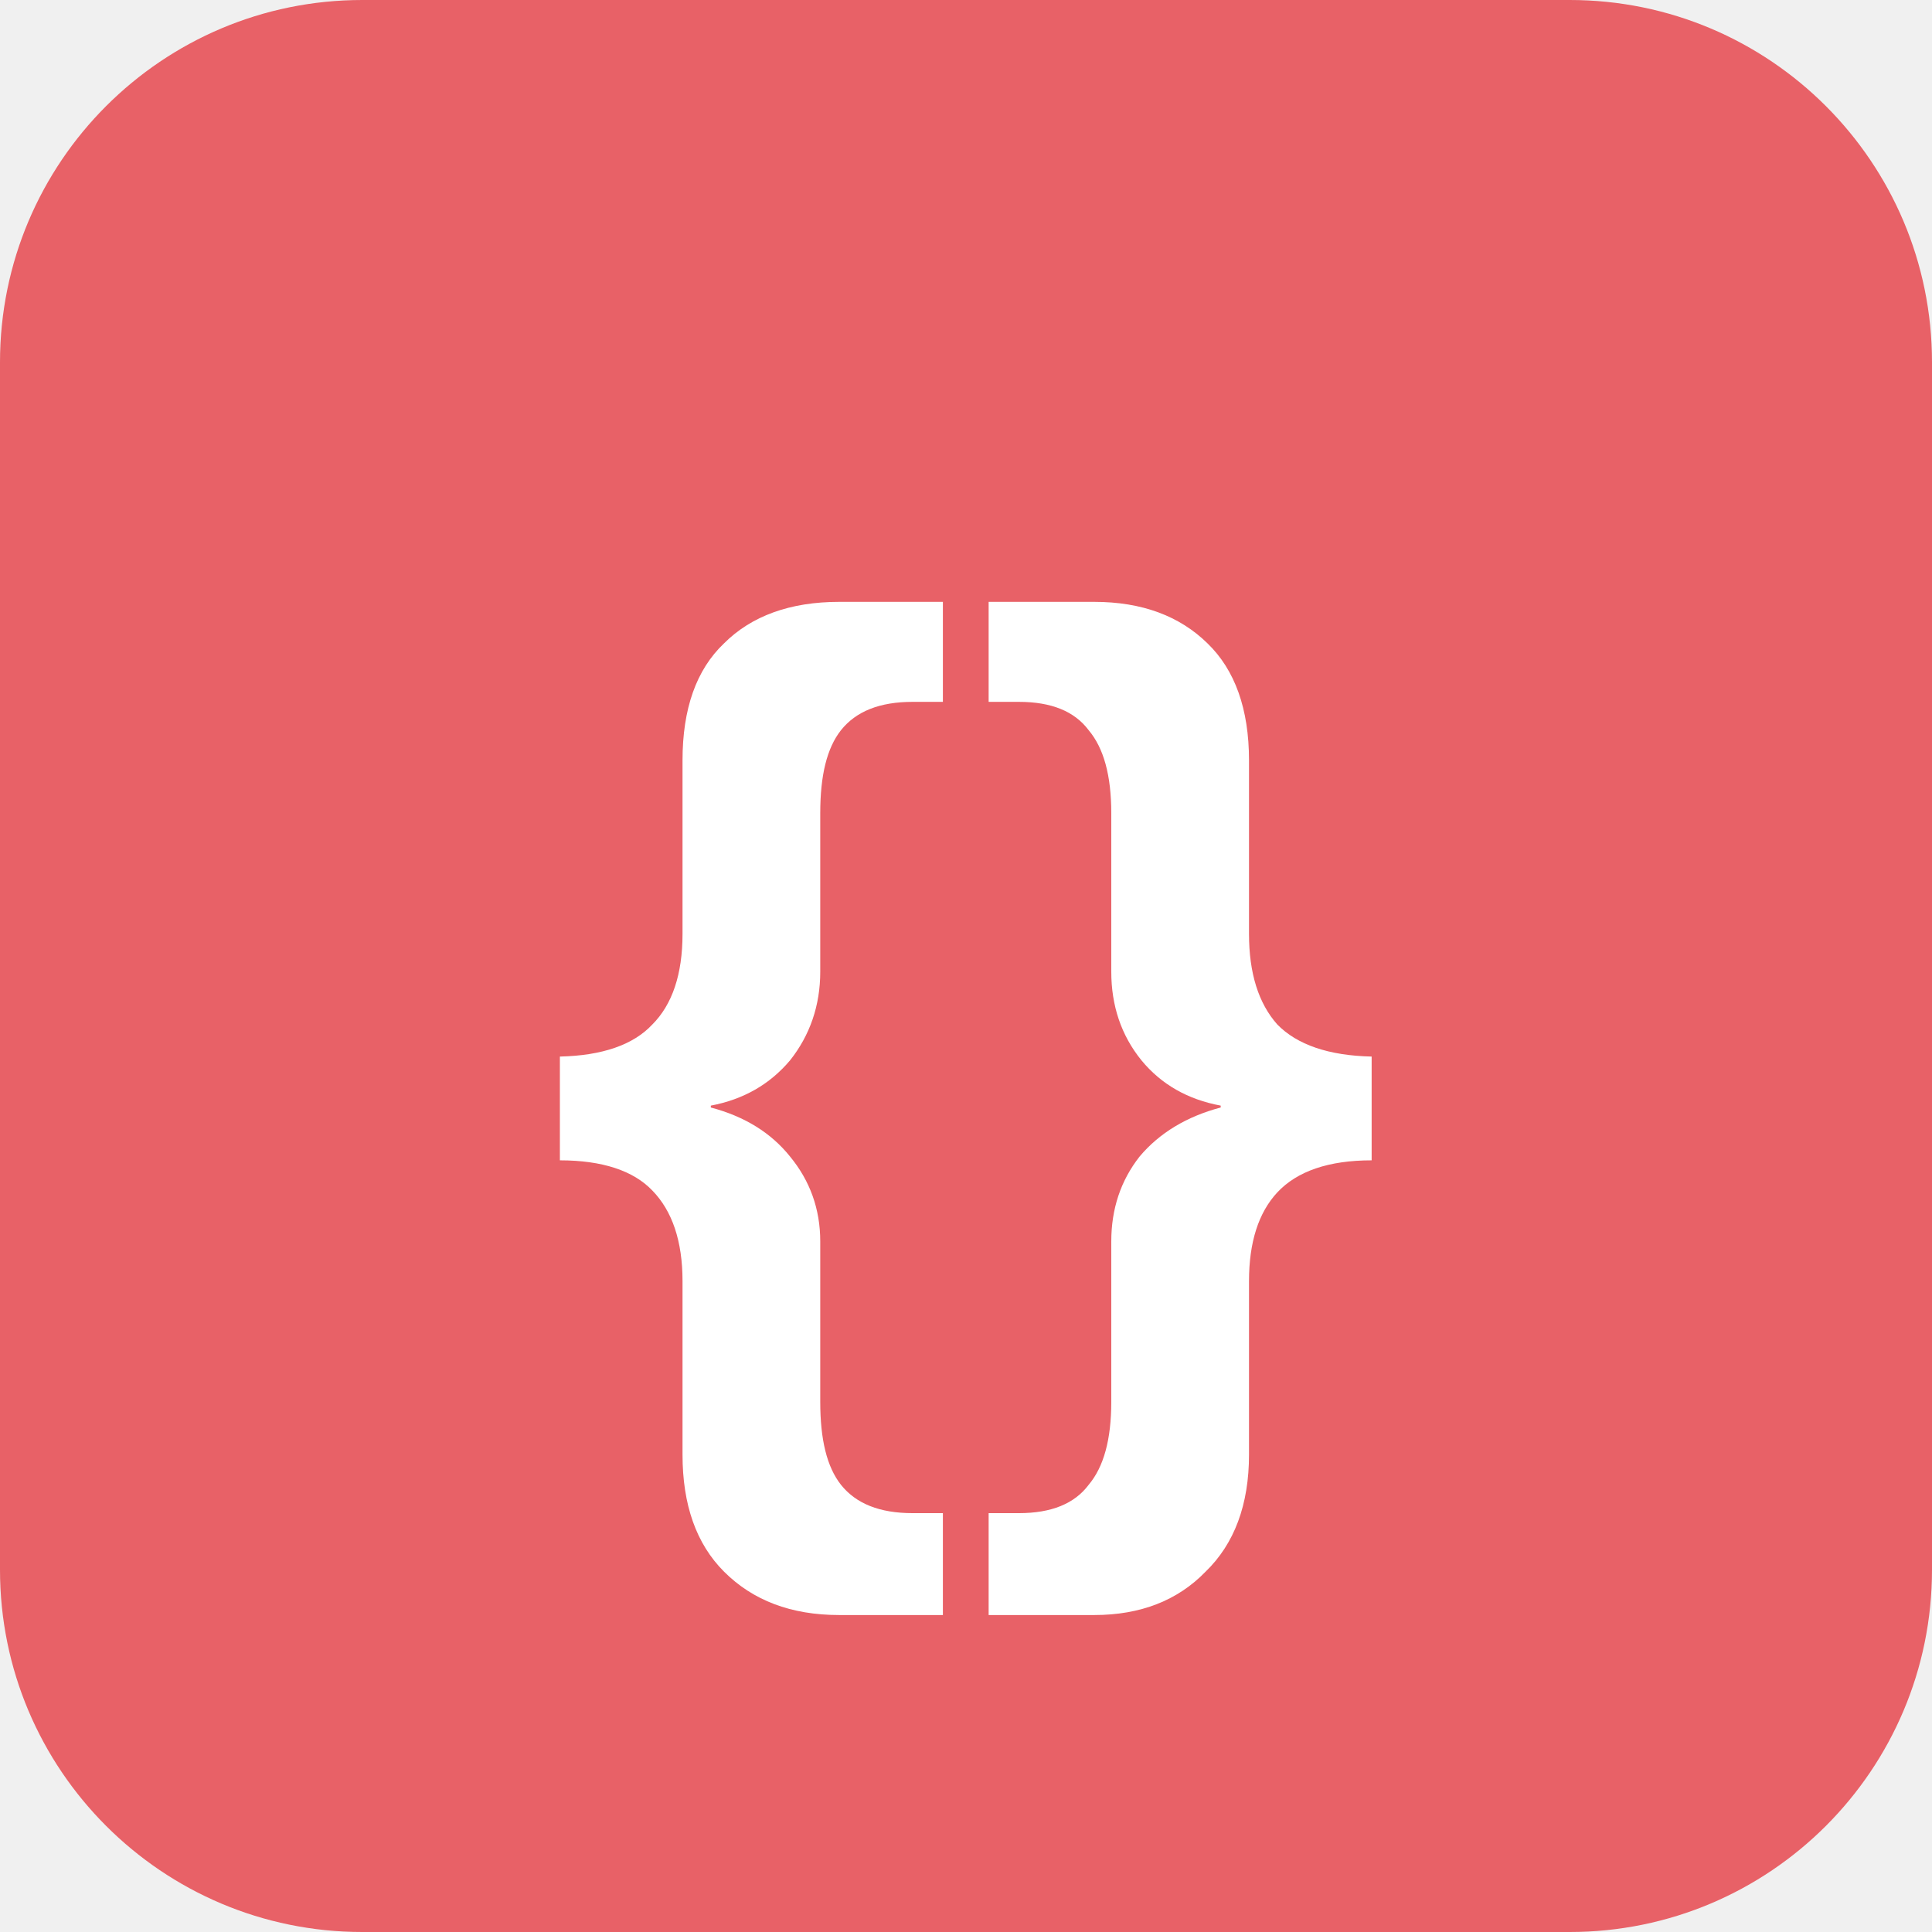
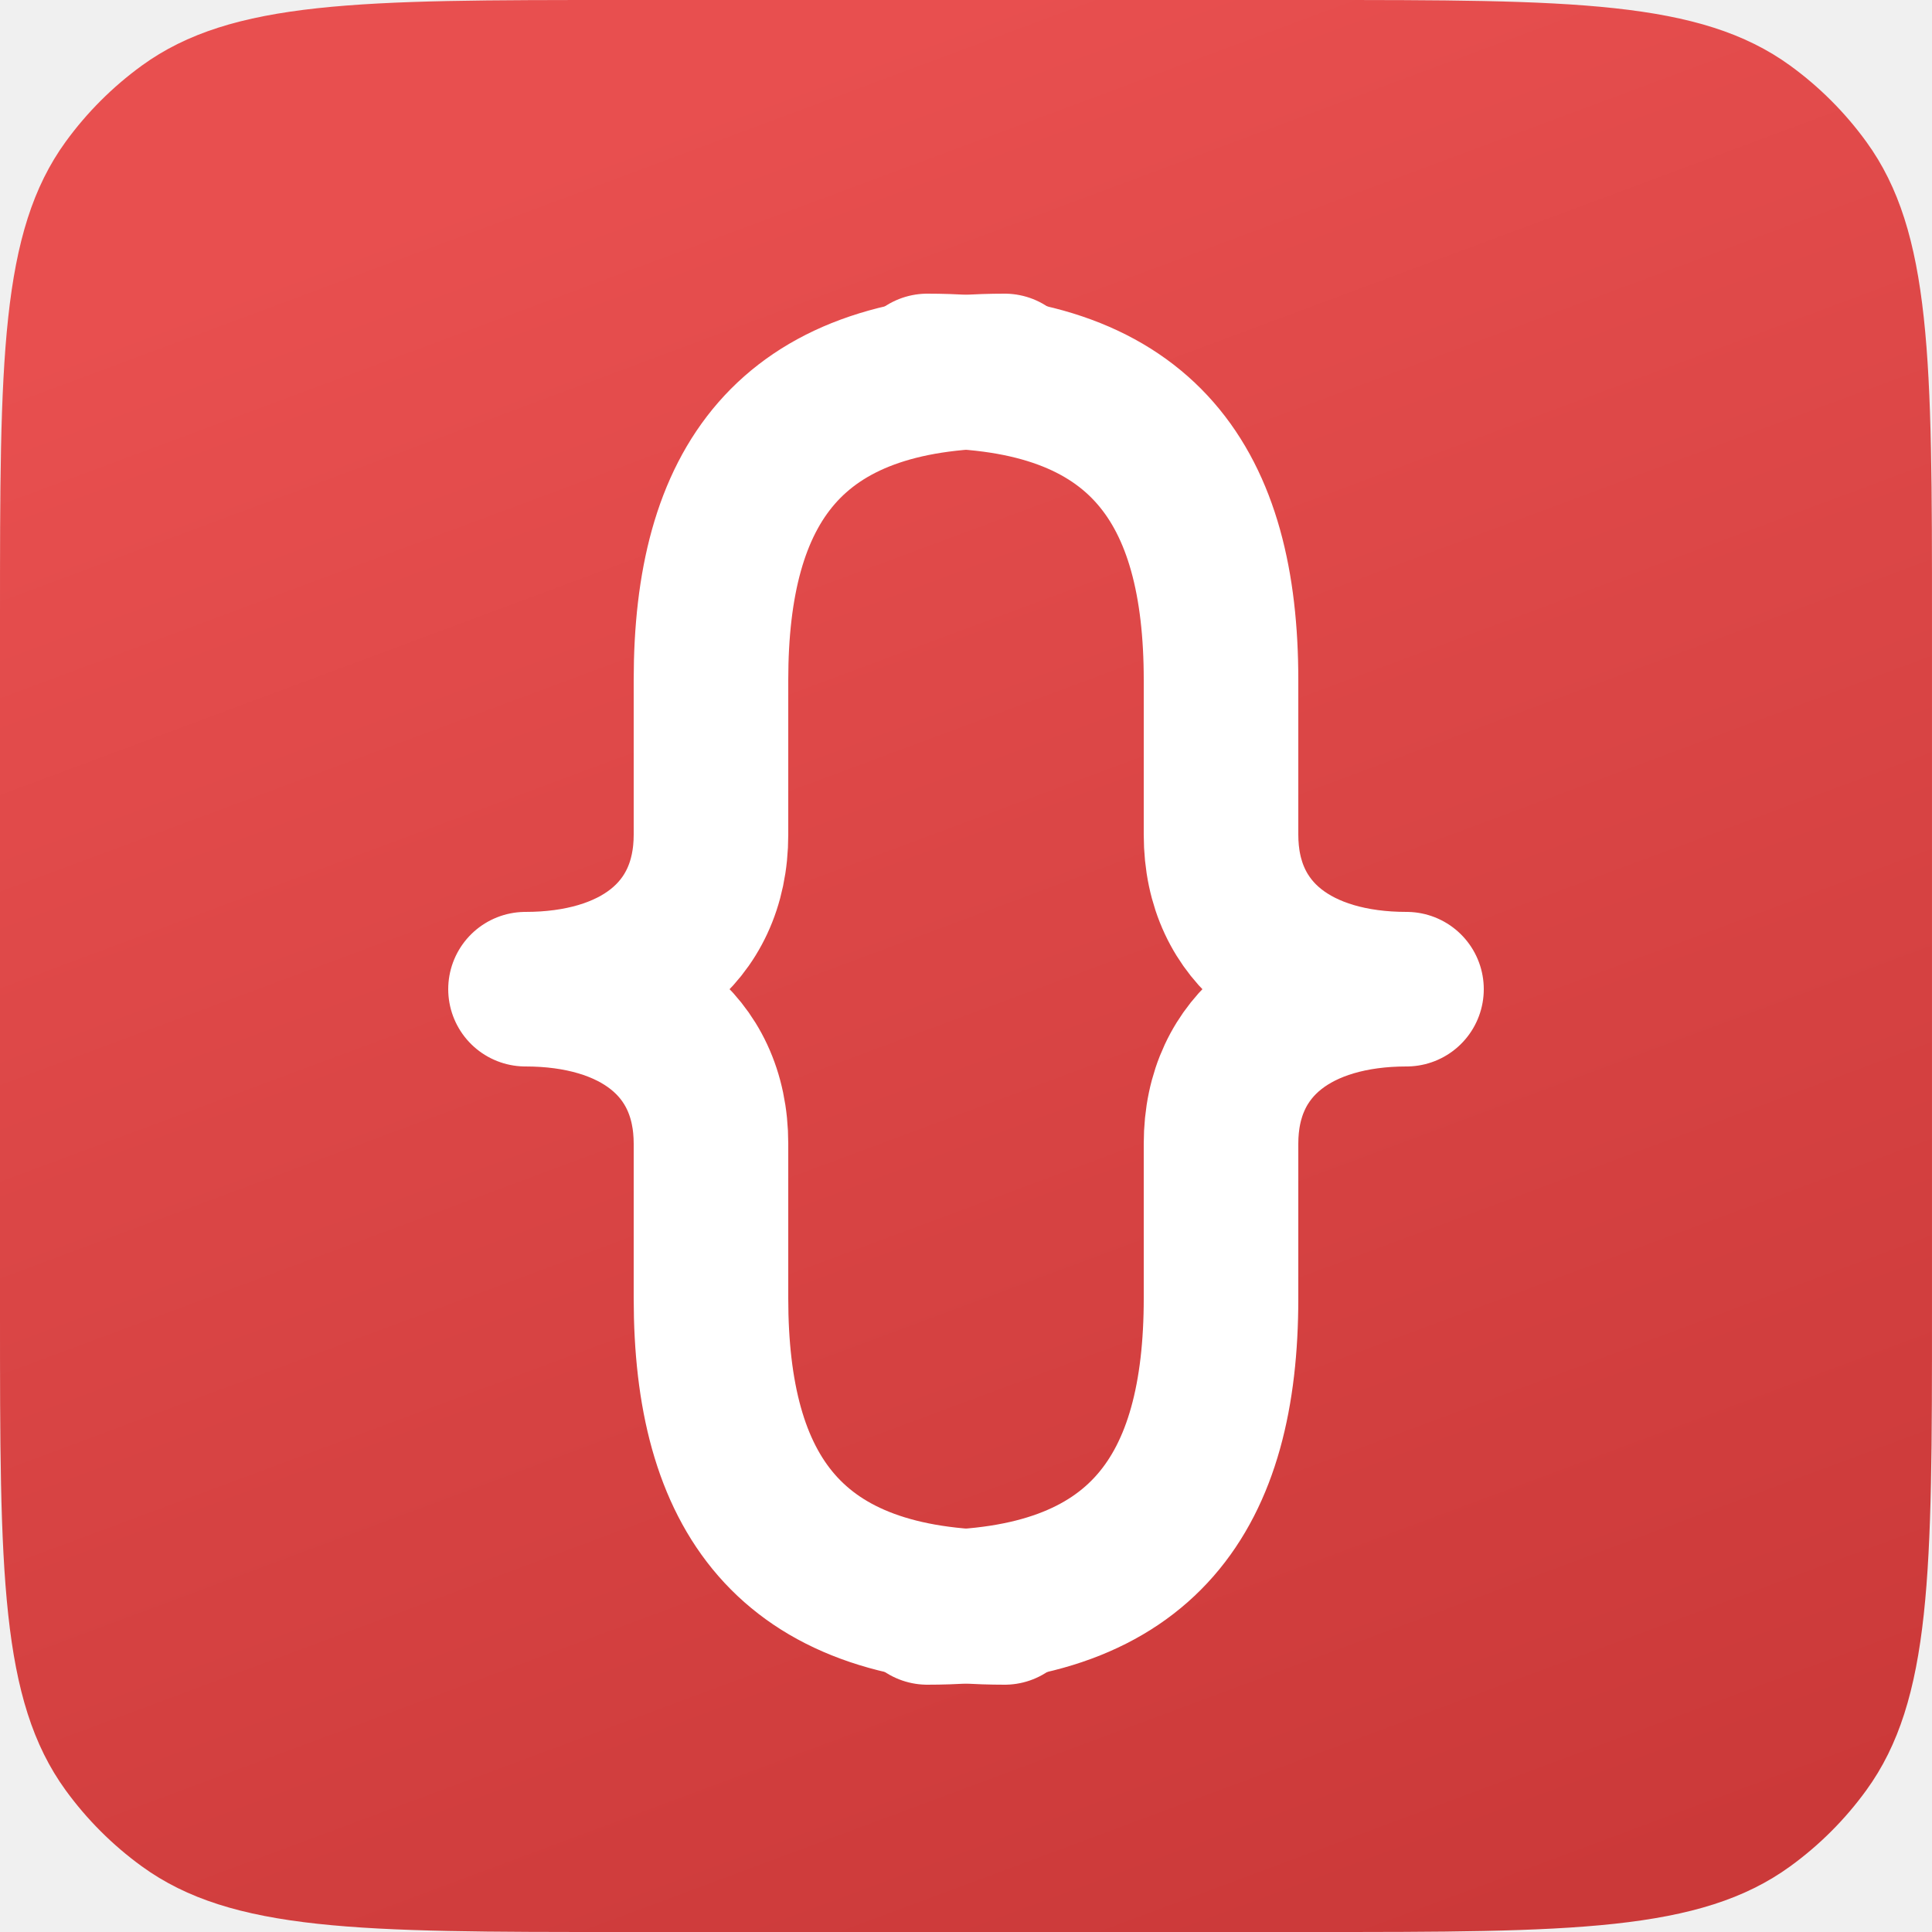
- <svg xmlns="http://www.w3.org/2000/svg" viewBox="0 0 16 16" width="16" height="16">
-   <rect width="16" height="16" rx="3" fill="#E6484F" opacity="0.85" />
-   <text x="8" y="11.5" font-family="Arial,sans-serif" font-size="9" font-weight="bold" fill="white" text-anchor="middle">{}</text>
+ <svg xmlns="http://www.w3.org/2000/svg" width="16" height="16" viewBox="0 0 250 250" fill="none">
+   <defs>
+     <linearGradient id="bg" x1="124.999" y1="0" x2="215.066" y2="241.846" gradientUnits="userSpaceOnUse">
+       <stop stop-color="#E84F4F" />
+       <stop offset=".409" stop-color="#DB4646" />
+       <stop offset=".999" stop-color="#CB3939" />
+     </linearGradient>
+   </defs>
+   <path fill="url(#bg)" d="M0 80.086C0 46.72 0 30.044 8.496 18.342a44.557 44.557 0 0 1 9.846-9.847C30.032 0 46.719 0 80.082 0h89.83c33.368 0 50.042 0 61.745 8.495a44.452 44.452 0 0 1 9.841 9.847c8.5 11.695 8.5 28.377 8.5 61.744v89.828c0 33.367 0 50.042-8.5 61.744a44.32 44.32 0 0 1-9.841 9.841C219.961 250 203.28 250 169.912 250h-89.83c-33.363 0-50.043 0-61.74-8.501a44.428 44.428 0 0 1-9.846-9.841C0 219.963 0 203.281 0 169.914V80.086Z" />
+   <path d="M130,48 C102,48 92,63 92,88 L92,108 C92,121 82,128 68,128 C82,128 92,135 92,148 L92,168 C92,193 102,208 130,208" stroke="#fff" stroke-width="20" fill="none" stroke-linecap="round" stroke-linejoin="round" />
+   <path d="M120,48 C148,48 158,63 158,88 L158,108 C158,121 168,128 182,128 C168,128 158,135 158,148 L158,168 C158,193 148,208 120,208" stroke="#fff" stroke-width="20" fill="none" stroke-linecap="round" stroke-linejoin="round" />
</svg>
